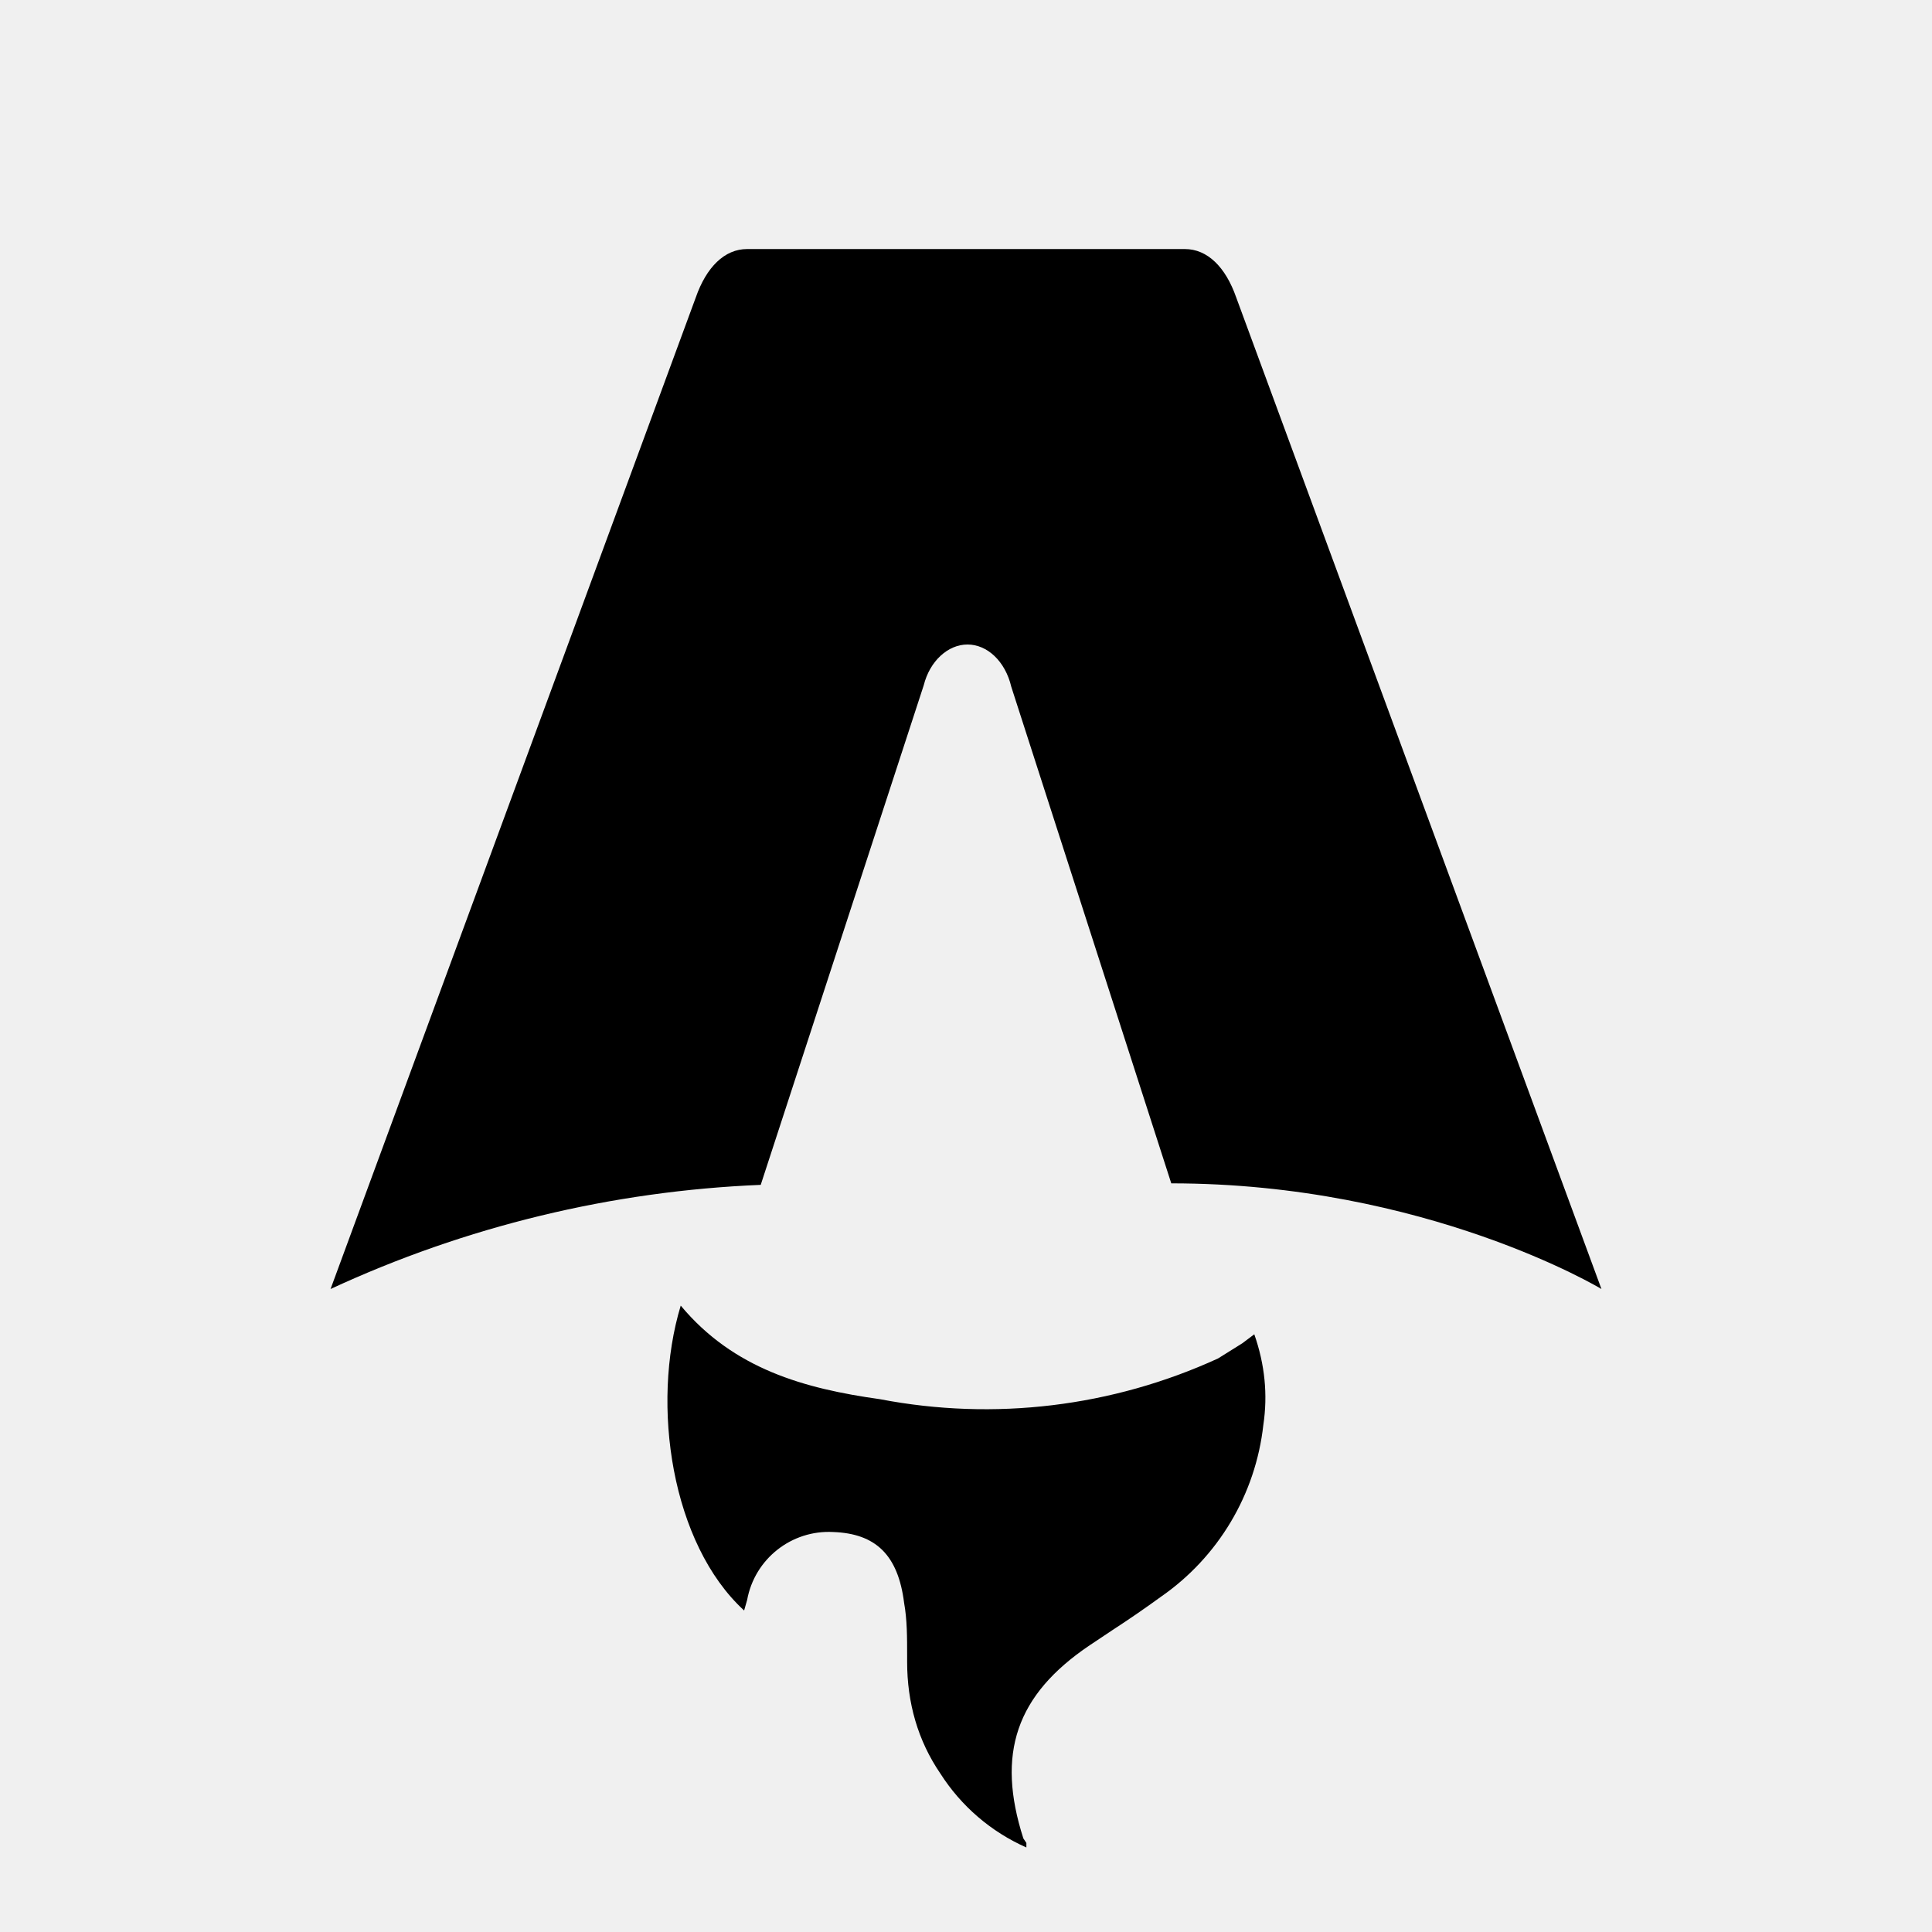
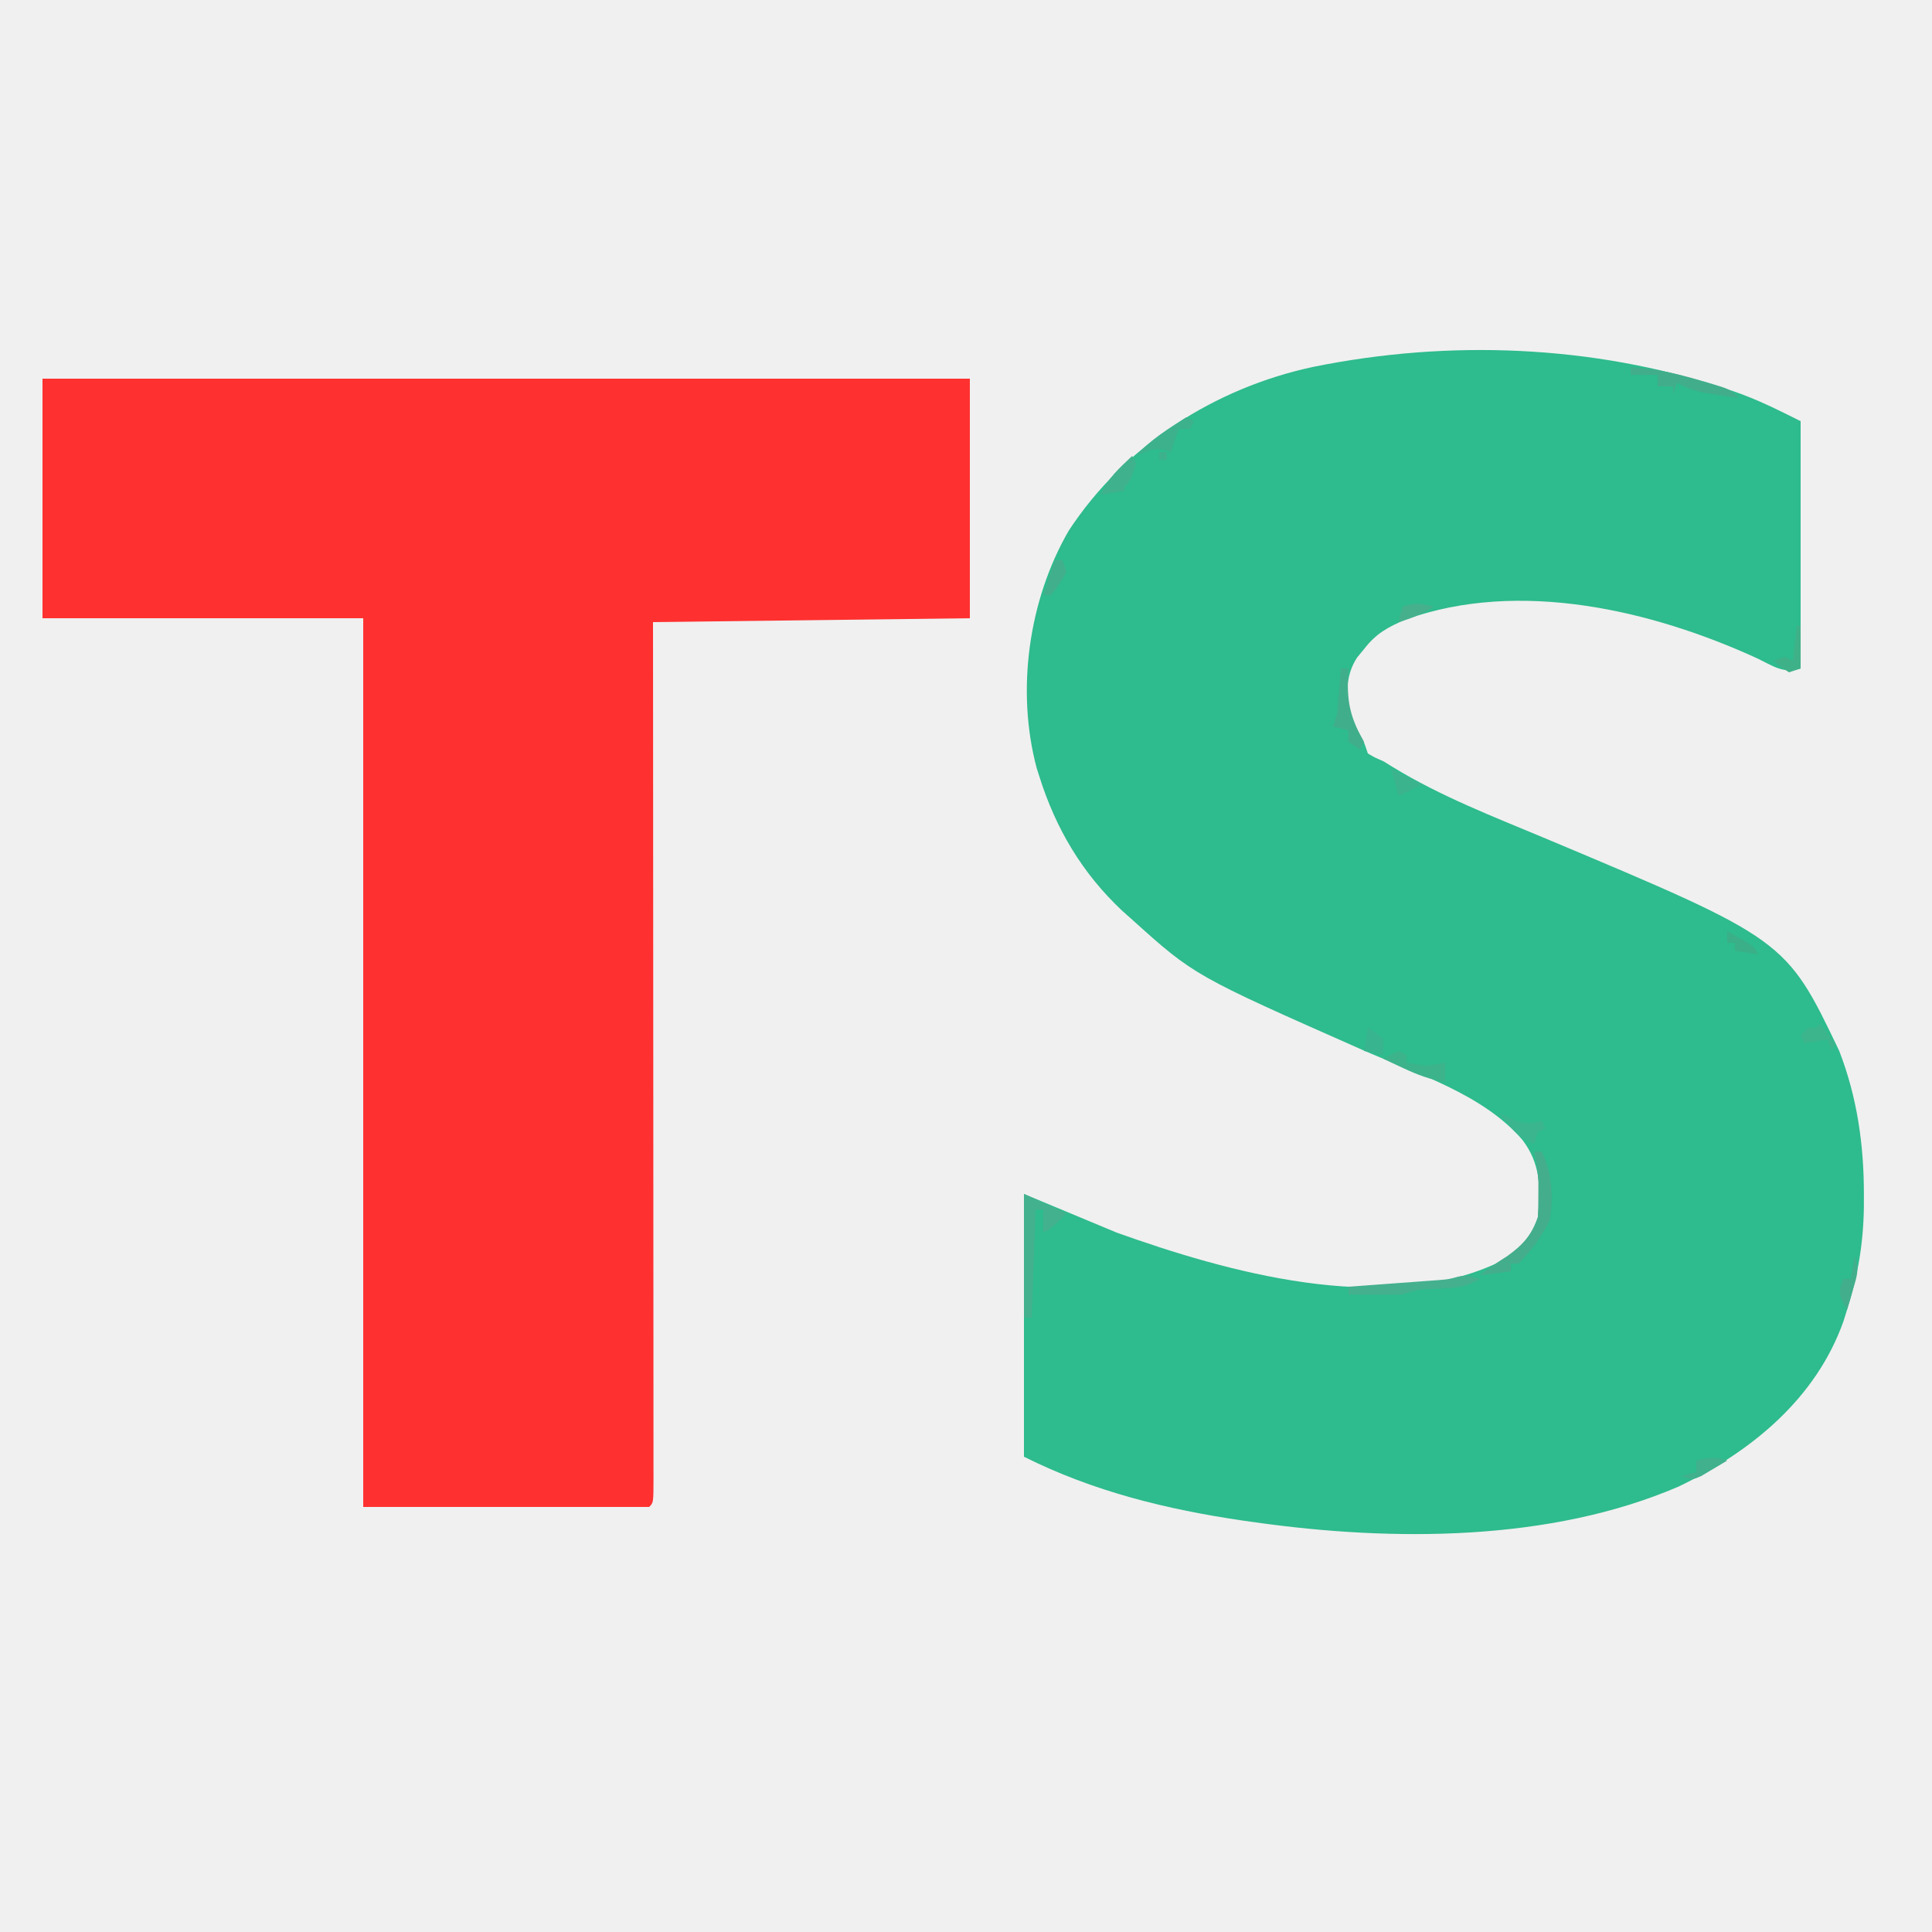
- <svg xmlns="http://www.w3.org/2000/svg" fill="none" viewBox="0 0 128 128">
-   <path d="M50.4 78.5a75.1 75.1 0 0 0-28.5 6.9l24.2-65.7c.7-2 1.9-3.2 3.4-3.2h29c1.5 0 2.7 1.2 3.4 3.2l24.2 65.7s-11.6-7-28.5-7L67 45.5c-.4-1.7-1.6-2.8-2.9-2.8-1.3 0-2.5 1.1-2.9 2.7L50.4 78.5Zm-1.1 28.2Zm-4.2-20.2c-2 6.6-.6 15.8 4.2 20.2a17.5 17.5 0 0 1 .2-.7 5.5 5.5 0 0 1 5.7-4.5c2.8.1 4.3 1.5 4.7 4.7.2 1.1.2 2.3.2 3.5v.4c0 2.7.7 5.2 2.2 7.4a13 13 0 0 0 5.7 4.9v-.3l-.2-.3c-1.8-5.6-.5-9.5 4.4-12.8l1.5-1a73 73 0 0 0 3.2-2.2 16 16 0 0 0 6.8-11.4c.3-2 .1-4-.6-6l-.8.6-1.6 1a37 37 0 0 1-22.4 2.7c-5-.7-9.7-2-13.2-6.2Z" />
-   <style>
-         path { fill: #000; }
-         @media (prefers-color-scheme: dark) {
-             path { fill: #FFF; }
-         }
-     </style>
+ <svg xmlns="http://www.w3.org/2000/svg" version="1.1" width="500" height="500">
+   <path d="M0 0 C0.84 0.276 1.681 0.552 2.547 0.837 C8.713 2.959 13.933 5.592 19.875 8.562 C19.875 29.683 19.875 50.803 19.875 72.562 C15.469 74.031 12.601 71.836 8.625 69.938 C-18.685 57.418 -53.008 49.403 -82.25 59.875 C-86.952 61.834 -90.025 63.532 -93.125 67.562 C-93.703 68.264 -94.28 68.965 -94.875 69.688 C-97.725 73.962 -97.733 78.61 -97.125 83.562 C-96.279 85.79 -95.283 87.772 -94.098 89.836 C-93.125 91.562 -93.125 91.562 -92.125 94.562 C-90.345 95.61 -90.345 95.61 -88.125 96.562 C-87.31 97.065 -86.496 97.568 -85.656 98.086 C-73.183 105.705 -59.571 110.931 -46.125 116.562 C16.068 142.689 16.068 142.689 29.875 171.562 C34.52 183.567 36.27 195.932 36.25 208.75 C36.248 209.834 36.247 210.917 36.245 212.033 C36.104 221.348 34.701 229.711 31.875 238.562 C31.586 239.498 31.297 240.434 31 241.398 C23.856 261.62 6.99 275.288 -11.672 284.27 C-44.921 298.607 -85.758 298.532 -121.125 293.562 C-122.199 293.412 -123.273 293.261 -124.379 293.106 C-144.232 290.193 -163.119 285.566 -181.125 276.562 C-181.125 254.123 -181.125 231.683 -181.125 208.562 C-173.205 211.863 -165.285 215.162 -157.125 218.562 C-128.437 228.822 -88.648 239.943 -59.211 226.691 C-53.878 223.805 -50.061 220.477 -48.125 214.562 C-47.278 207.145 -47.477 200.624 -52.125 194.562 C-62.405 182.612 -79.676 177.391 -93.692 171.203 C-137.068 152.022 -137.068 152.022 -153.125 137.562 C-154.403 136.426 -154.403 136.426 -155.707 135.266 C-166.049 125.544 -172.86 114.078 -177.125 100.562 C-177.475 99.466 -177.475 99.466 -177.832 98.348 C-183.214 78.173 -179.905 54.849 -169.562 36.938 C-155.158 14.924 -131.744 -0.088 -106.113 -5.52 C-71.13 -12.595 -34.003 -11.174 0 0 Z " fill="#2EBB8D" transform="translate(446.125,100.4375)" />
+   <path d="M0 0 C79.2 0 158.4 0 240 0 C240 20.46 240 40.92 240 62 C212.94 62.33 185.88 62.66 158 63 C158.005 69.902 158.01 76.803 158.016 83.914 C158.032 105.971 158.043 128.029 158.051 150.086 C158.052 153.51 158.054 156.934 158.055 160.357 C158.055 161.38 158.055 161.38 158.056 162.423 C158.06 173.473 158.068 184.524 158.077 195.574 C158.086 206.905 158.092 218.236 158.094 229.566 C158.095 235.934 158.098 242.302 158.106 248.67 C158.112 254.656 158.115 260.641 158.113 266.627 C158.113 268.831 158.115 271.035 158.119 273.239 C158.124 276.234 158.123 279.229 158.12 282.224 C158.125 283.55 158.125 283.55 158.129 284.903 C158.114 290.886 158.114 290.886 157 292 C132.58 292 108.16 292 83 292 C83 216.1 83 140.2 83 62 C55.61 62 28.22 62 0 62 C0 41.54 0 21.08 0 0 Z " fill="#FE3130" transform="translate(11,98)" />
+   <path d="M0 0 C3.63 1.65 7.26 3.3 11 5 C7 9 7 9 5 10 C5 8.02 5 6.04 5 4 C4.34 4 3.68 4 3 4 C2.67 13.24 2.34 22.48 2 32 C1.34 32 0.68 32 0 32 C0 21.44 0 10.88 0 0 Z " fill="#43B18E" transform="translate(265,309)" />
+   <path d="M0 0 C0.66 0 1.32 0 2 0 C4.697 5.943 5.105 11.582 4 18 C1.839 22.14 -0.699 25.692 -4 29 C-4.66 29 -5.32 29 -6 29 C-6 29.66 -6 30.32 -6 31 C-9.96 31.495 -9.96 31.495 -14 32 C-11.72 30.246 -9.443 28.652 -7 27.125 C-3.016 24.303 -0.55 21.65 1 17 C1.095 15.044 1.13 13.084 1.125 11.125 C1.128 10.096 1.13 9.068 1.133 8.008 C1.01 5.225 0.629 2.708 0 0 Z " fill="#44AD8C" transform="translate(397,298)" />
+   <path d="M0 0 C-3.63 2.253 -6.912 2.356 -11.125 2.562 C-15.726 2.638 -15.726 2.638 -20 4 C-22.374 4.071 -24.75 4.084 -27.125 4.062 C-28.406 4.053 -29.688 4.044 -31.008 4.035 C-32.489 4.018 -32.489 4.018 -34 4 C-34 3.34 -34 2.68 -34 2 C-32.85 1.917 -32.85 1.917 -31.677 1.832 C-28.201 1.579 -24.725 1.321 -21.25 1.062 C-20.043 0.975 -18.837 0.888 -17.594 0.799 C-15.854 0.668 -15.854 0.668 -14.078 0.535 C-12.476 0.417 -12.476 0.417 -10.841 0.297 C-8.079 0.076 -8.079 0.076 -5.761 -0.561 C-3.56 -1.11 -2.132 -0.685 0 0 Z " fill="#44B08E" transform="translate(383,331)" />
+   <path d="M0 0 C6.256 0.341 11.948 1.693 17.938 3.438 C19.074 3.764 19.074 3.764 20.234 4.096 C25.749 5.749 25.749 5.749 28 8 C26.082 7.717 24.166 7.423 22.25 7.125 C21.183 6.963 20.115 6.8 19.016 6.633 C16.323 6.068 14.364 5.366 12 4 C11.67 4.99 11.34 5.98 11 7 C11 6.34 11 5.68 11 5 C9.68 5 8.36 5 7 5 C7 4.01 7 3.02 7 2 C4.69 2 2.38 2 0 2 C0 1.34 0 0.68 0 0 Z " fill="#41AD8B" transform="translate(422,95)" />
+   <path d="M0 0 C0.66 0 1.32 0 2 0 C1.954 0.701 1.907 1.403 1.859 2.125 C1.595 9.07 2.607 12.981 6 19 C5.67 19.66 5.34 20.32 5 21 C4.01 20.34 3.02 19.68 2 19 C2 18.01 2 17.02 2 16 C0.68 15.67 -0.64 15.34 -2 15 C-1.67 14.01 -1.34 13.02 -1 12 C-0.777 9.941 -0.593 7.878 -0.438 5.812 C-0.354 4.726 -0.27 3.639 -0.184 2.52 C-0.123 1.688 -0.062 0.857 0 0 Z " fill="#41AE8B" transform="translate(347,173)" />
+   <path d="M0 0 C0.66 0.33 1.32 0.66 2 1 C2 1.66 2 2.32 2 3 C7.05 3.938 7.05 3.938 12 3 C12 4.65 12 6.3 12 8 C8.051 7.372 4.801 6.135 1.188 4.438 C-0.276 3.755 -0.276 3.755 -1.77 3.059 C-2.506 2.709 -3.242 2.36 -4 2 C-2.125 0.938 -2.125 0.938 0 0 Z " fill="#3CB38B" transform="translate(362,272)" />
+   <path d="M0 0 C0.66 0.33 1.32 0.66 2 1 C1.67 1.66 1.34 2.32 1 3 C0.01 3 -0.98 3 -2 3 C-2.66 4.98 -3.32 6.96 -4 9 C-4.557 8.794 -5.114 8.588 -5.688 8.375 C-8.66 7.893 -10.32 8.734 -13 10 C-9.282 5.798 -4.683 3.002 0 0 Z M-7 9 C-6.34 9 -5.68 9 -5 9 C-5 9.66 -5 10.32 -5 11 C-5.66 11 -6.32 11 -7 11 C-7 10.34 -7 9.68 -7 9 Z " fill="#3CB18C" transform="translate(307,108)" />
+   <path d="M0 0 C0.598 0.309 1.196 0.619 1.812 0.938 C5.359 2.66 7.257 3.162 11 2 C11.33 2.66 11.66 3.32 12 4 C11.01 4.495 11.01 4.495 10 5 C9.67 5.99 9.34 6.98 9 8 C4.726 6.417 2.735 3.494 0 0 Z " fill="#3BB58E" transform="translate(388,288)" />
+   <path d="M0 0 C0.33 0.66 0.66 1.32 1 2 C-0.556 6.556 -0.556 6.556 -2 8 C-2 8.33 -2 8.66 -2 9 C-3.98 9.33 -5.96 9.66 -8 10 C-6.349 5.708 -3.262 3.121 0 0 Z " fill="#40B18D" transform="translate(293,118)" />
+   <path d="M0 0 C0.33 0 0.66 0 1 0 C1 3.63 1 7.26 1 11 C0.01 11.33 -0.98 11.66 -2 12 C-4.188 10.562 -4.188 10.562 -6 9 C-5.01 8.67 -4.02 8.34 -3 8 C-2.34 8.33 -1.68 8.66 -1 9 C-0.67 6.03 -0.34 3.06 0 0 Z " fill="#3FB188" transform="translate(465,162)" />
+   <path d="M0 0 C1.211 3.632 0.628 5.065 -0.438 8.688 C-0.869 10.178 -0.869 10.178 -1.309 11.699 C-1.537 12.458 -1.765 13.218 -2 14 C-4.047 10.281 -4.047 10.281 -3.625 7.75 C-3.419 7.173 -3.212 6.595 -3 6 C-2.34 6 -1.68 6 -1 6 C-0.67 4.02 -0.34 2.04 0 0 Z " fill="#42AE8C" transform="translate(480,325)" />
+   <path d="M0 0 C-1.43 0.866 -2.869 1.718 -4.312 2.562 C-5.513 3.276 -5.513 3.276 -6.738 4.004 C-9 5 -9 5 -12 4 C-10.68 3.67 -9.36 3.34 -8 3 C-8 2.01 -8 1.02 -8 0 C-4.713 -0.8 -3.29 -1.097 0 0 Z " fill="#40B08D" transform="translate(447,378)" />
+   <path d="M0 0 C1.32 1.65 2.64 3.3 4 5 C3.67 5.66 3.34 6.32 3 7 C2.67 6.01 2.34 5.02 2 4 C0.02 4.33 -1.96 4.66 -4 5 C-4.33 4.34 -4.66 3.68 -5 3 C-4.34 2.34 -3.68 1.68 -3 1 C-2.34 1 -1.68 1 -1 1 C-0.67 0.67 -0.34 0.34 0 0 Z " fill="#3CB48C" transform="translate(471,265)" />
+   <path d="M0 0 C0.66 0 1.32 0 2 0 C2.33 0.99 2.66 1.98 3 3 C1.188 6.188 1.188 6.188 -1 9 C-1.66 9 -2.32 9 -3 9 C-2.01 6.03 -1.02 3.06 0 0 Z " fill="#42AF8C" transform="translate(273,145)" />
+   <path d="M0 0 C3.96 1.98 3.96 1.98 8 4 C6 5 4 6 2 7 C1.34 4.69 0.68 2.38 0 0 Z " fill="#3BB48E" transform="translate(360,199)" />
+   <path d="M0 0 C2 1.25 2 1.25 4 3 C4 4.32 4 5.64 4 7 C2.35 6.67 0.7 6.34 -1 6 C-0.67 4.02 -0.34 2.04 0 0 Z " fill="#38B48E" transform="translate(354,266)" />
+   <path d="M0 0 C-2.986 1.991 -5.597 2.941 -9 4 C-8.688 2.062 -8.688 2.062 -8 0 C-4.71 -1.097 -3.287 -0.8 0 0 Z " fill="#46B08D" transform="translate(371,157)" />
+   <path d="M0 0 C6.875 3.75 6.875 3.75 8 6 C5.03 5.505 5.03 5.505 2 5 C2 4.34 2 3.68 2 3 C1.34 3 0.68 3 0 3 C0 2.01 0 1.02 0 0 Z " fill="#3AAF88" transform="translate(447,241)" />
</svg>
